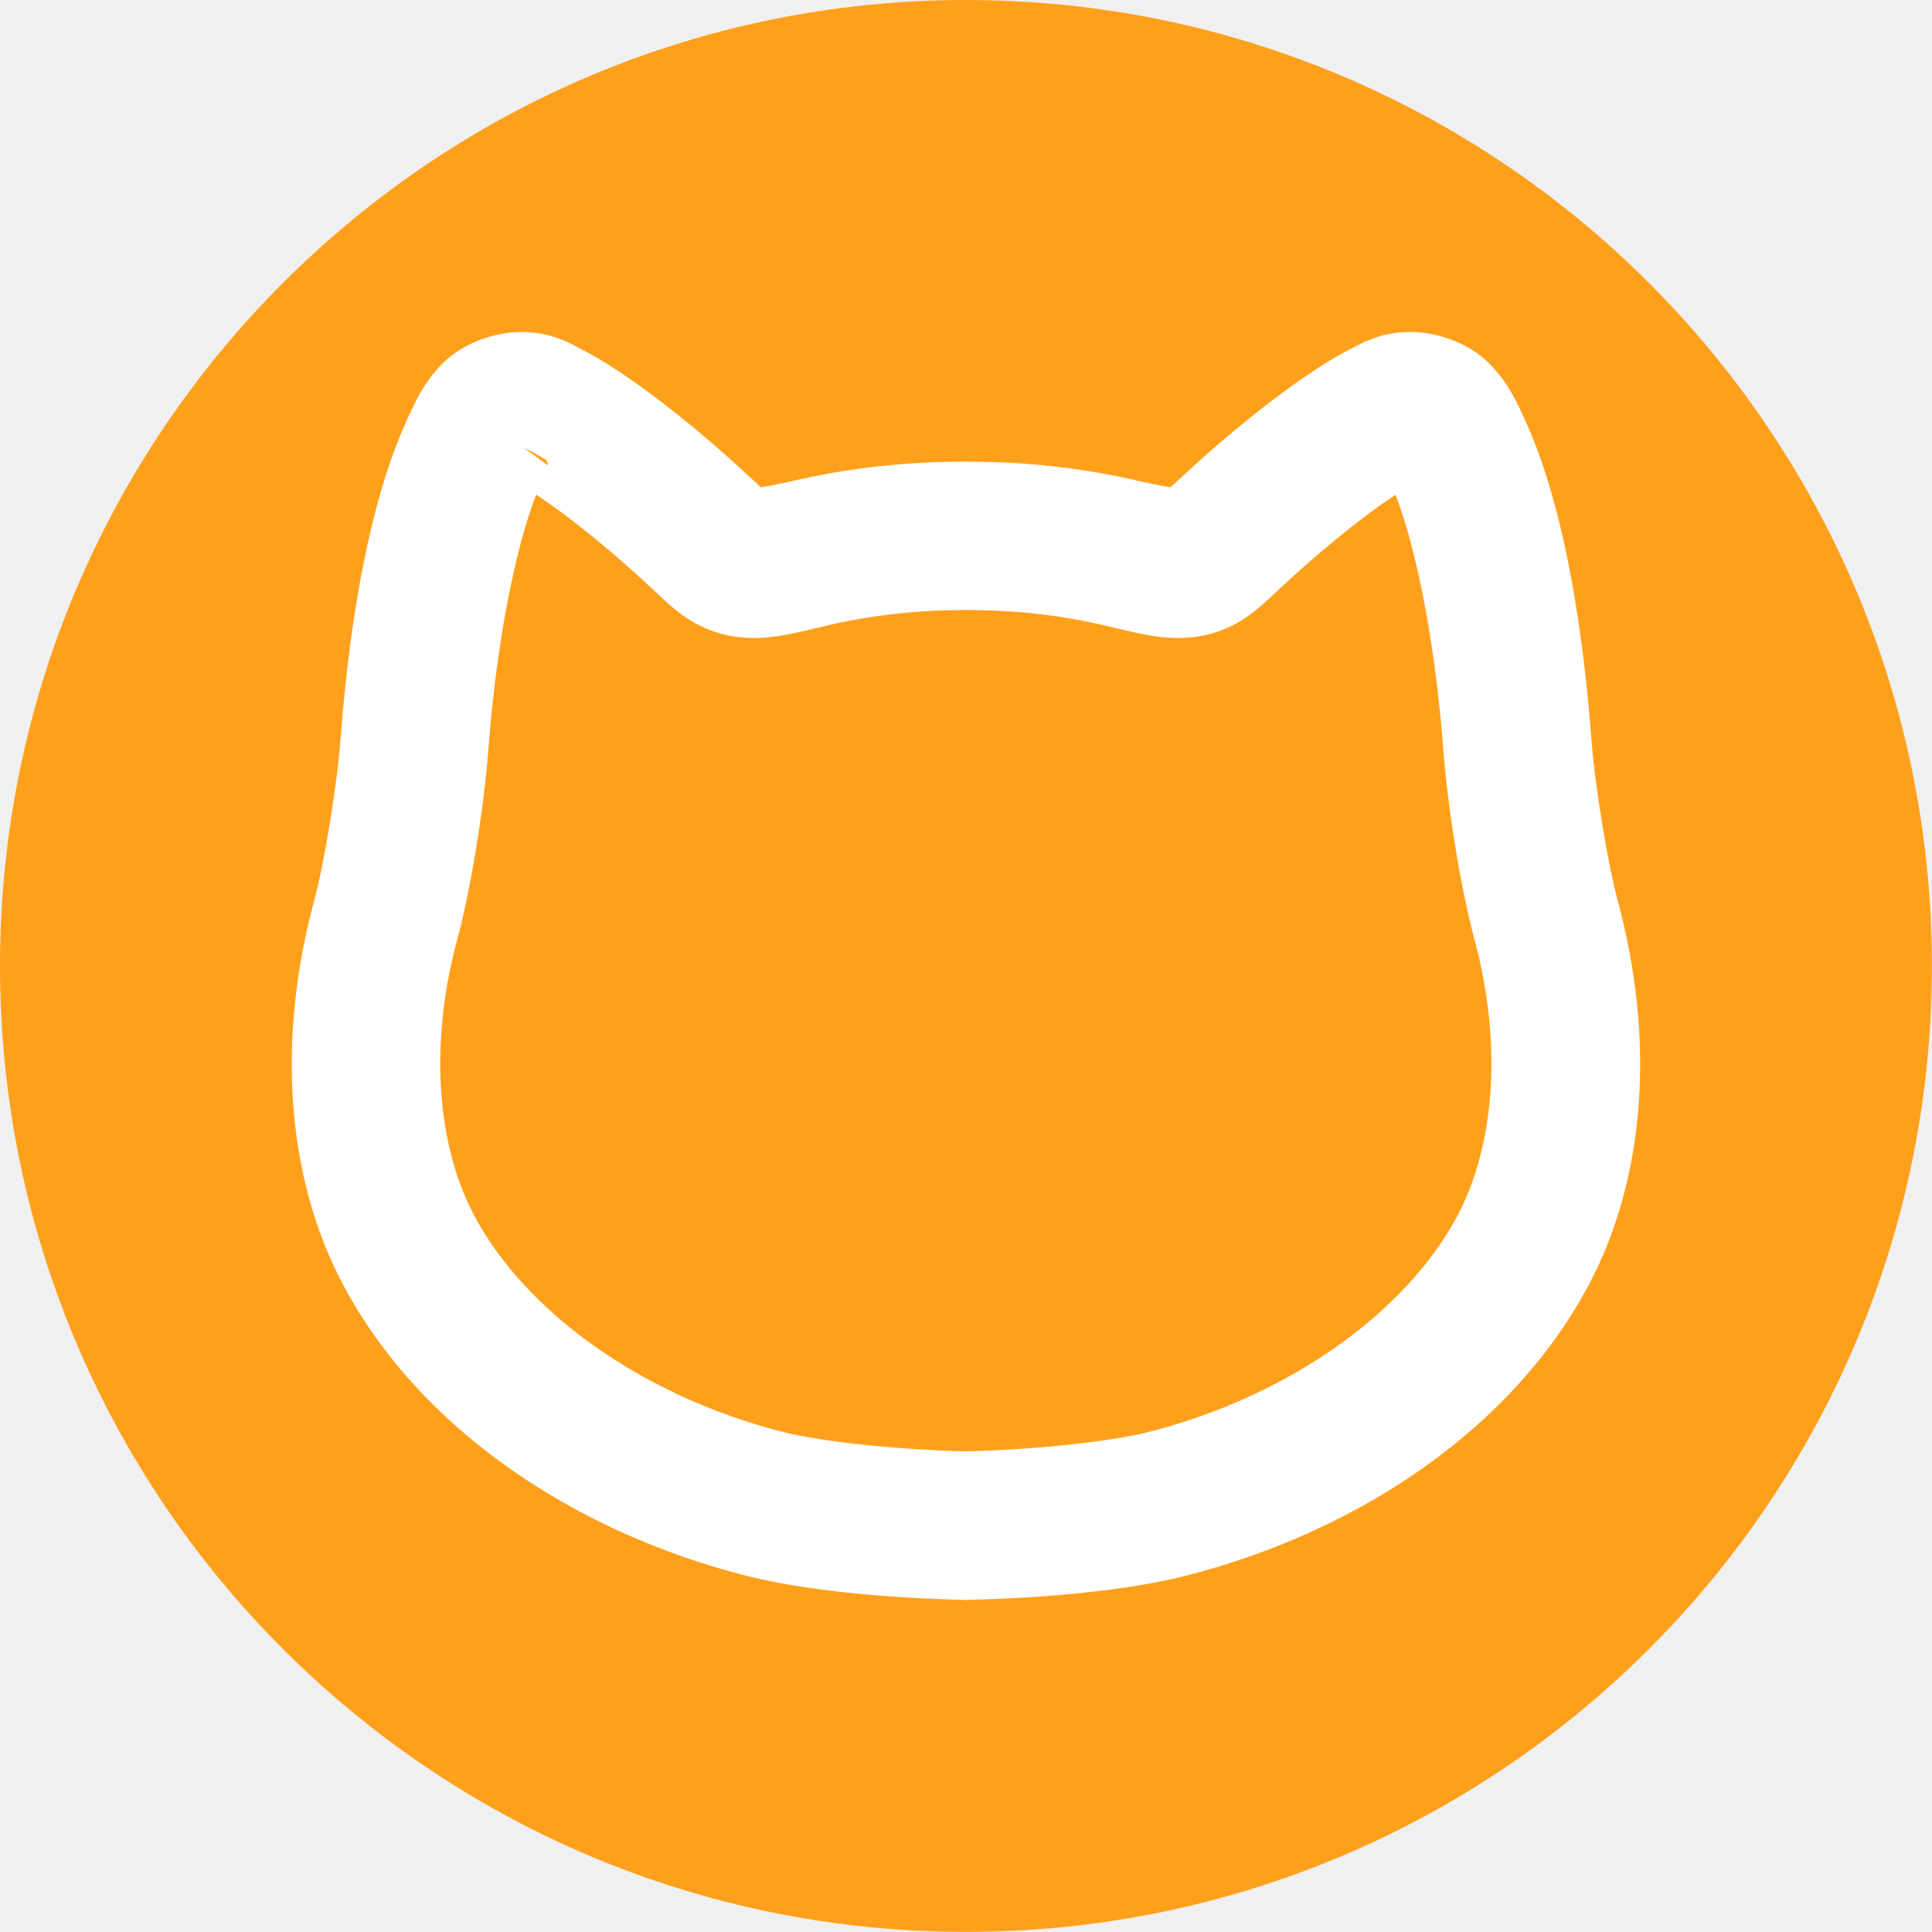
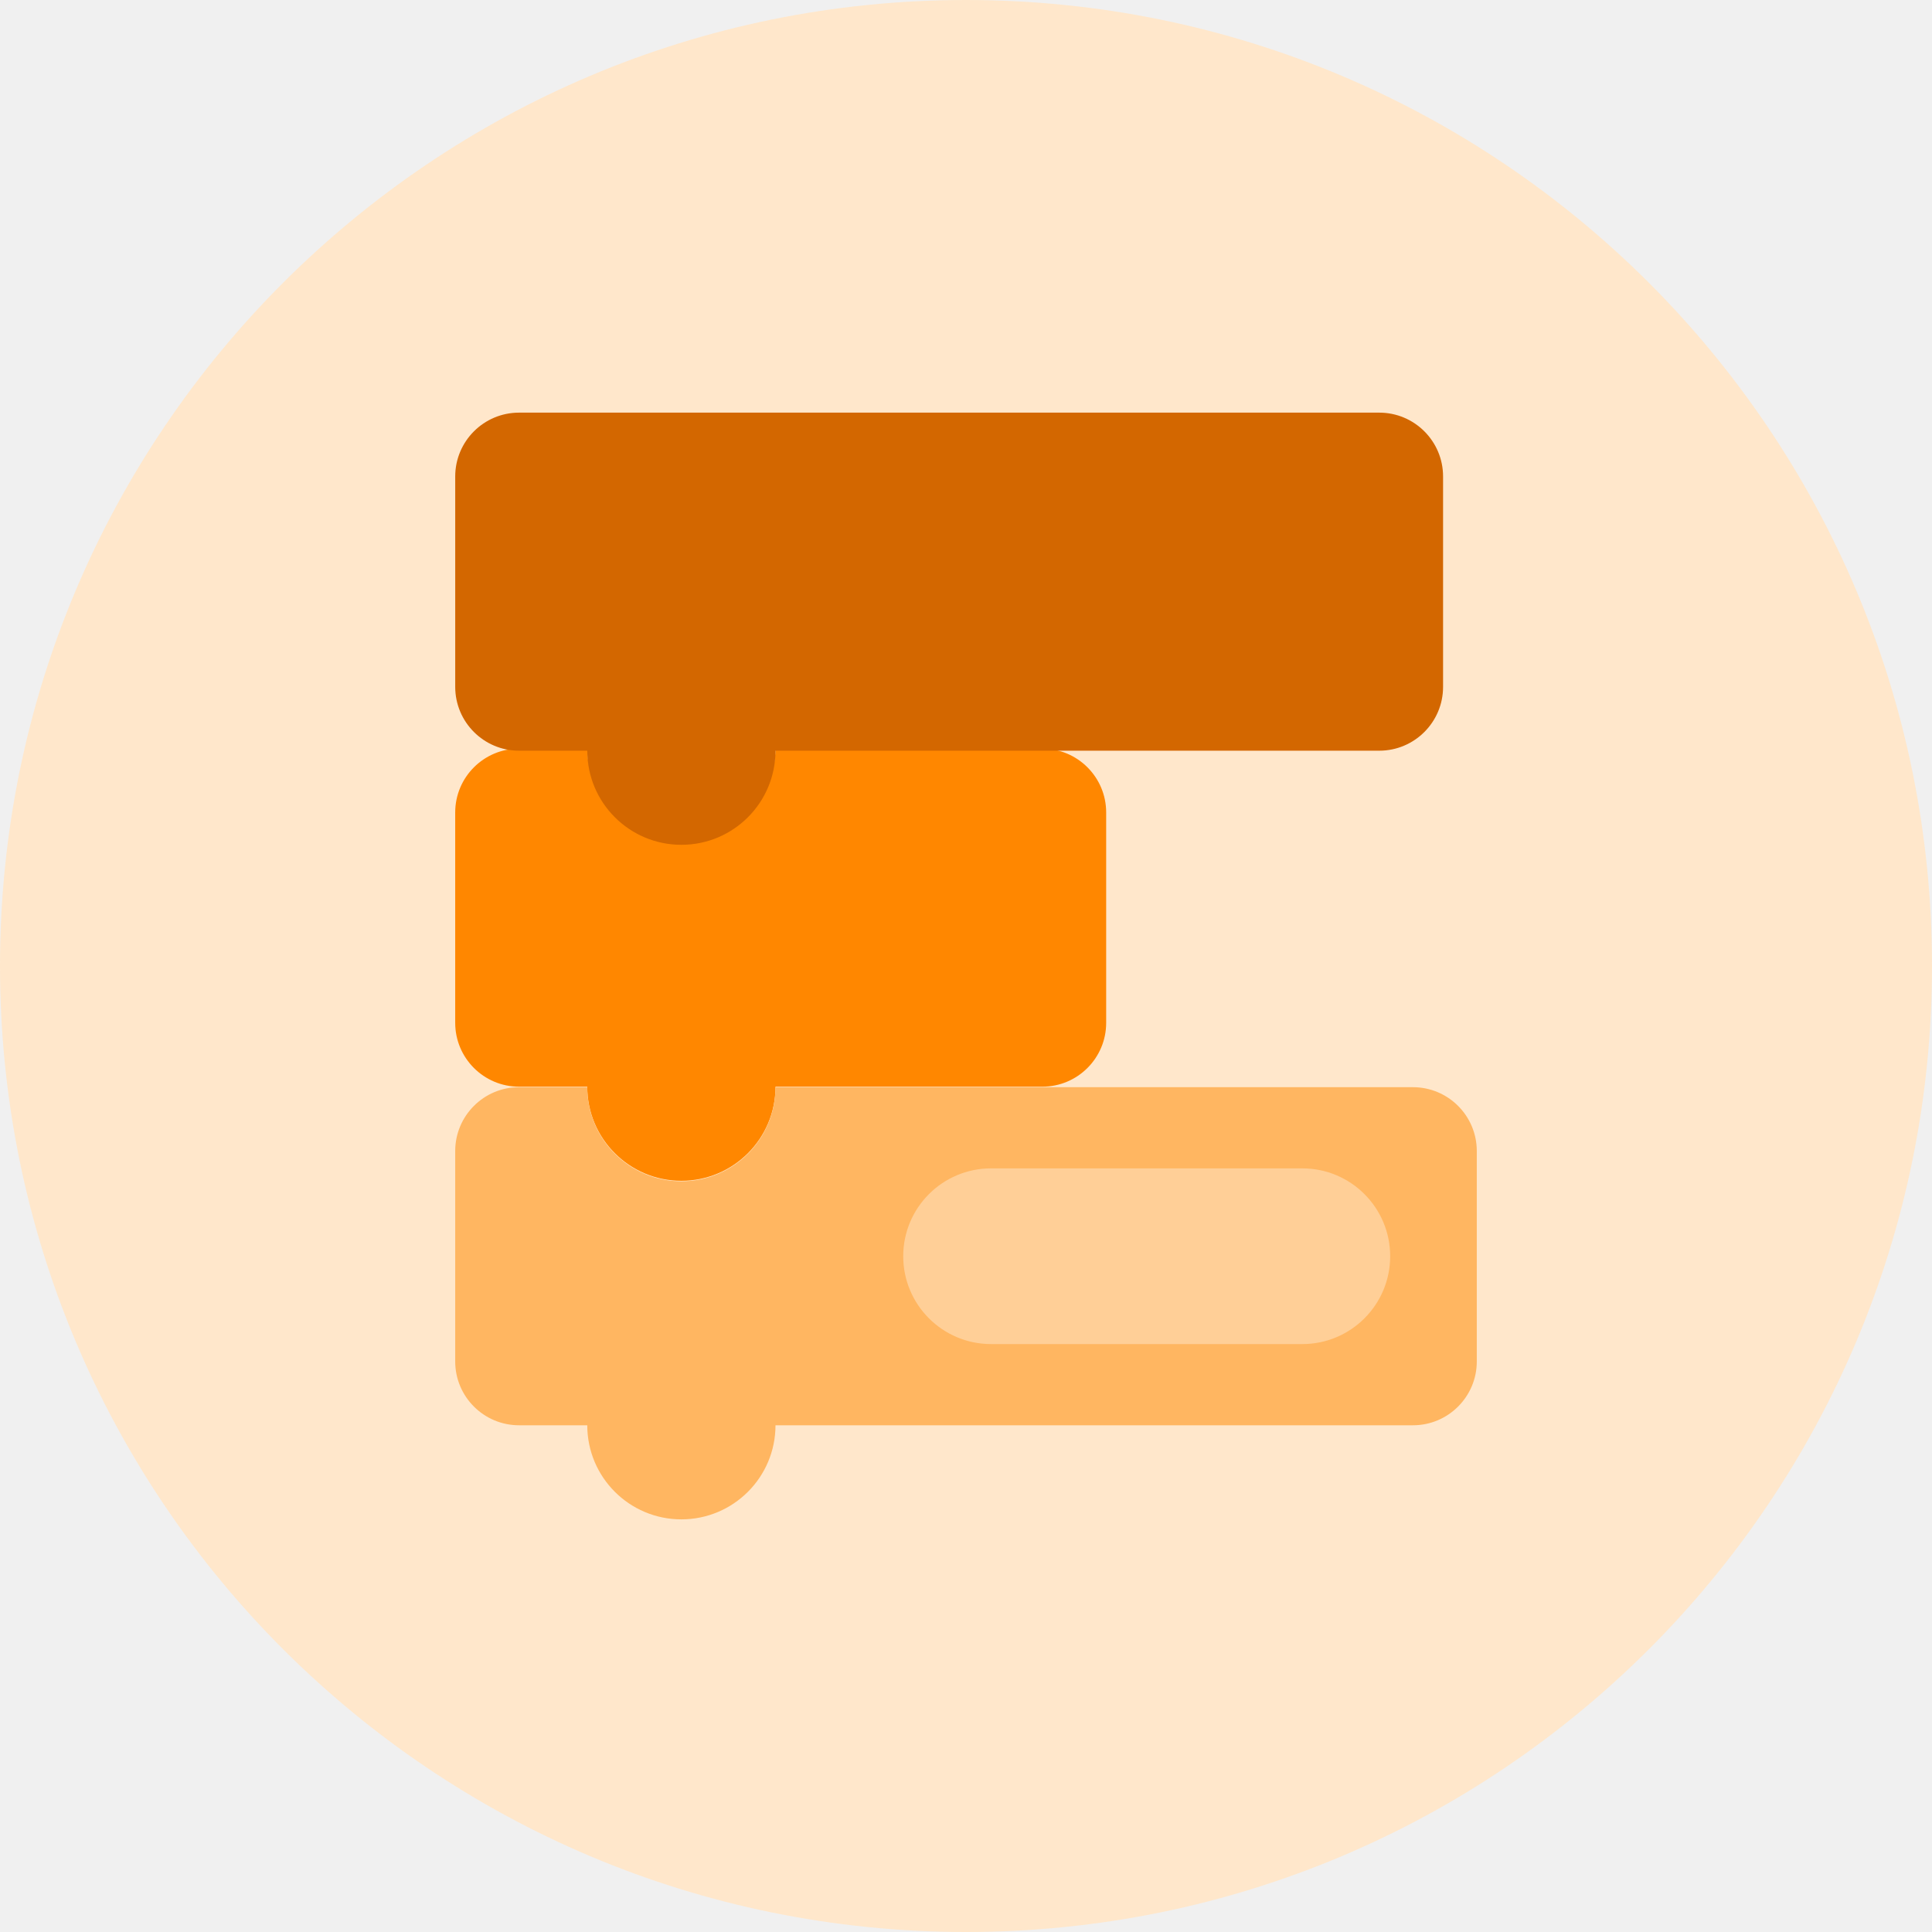
- <svg xmlns="http://www.w3.org/2000/svg" version="1.1" viewBox="0 0 22.213 22.213">
-   <style>
-         circle {
-             fill: #ffa01c;
-         }
- 
-         path {
-             fill: #fff;
-             stroke: #fff;
-         }
- 
-         @media (prefers-color-scheme: dark) {
-             circle {
-                 fill: #ffcb47;
-             }
- 
-             path {
-                 fill: #151718;
-                 stroke: #151718;
-             }
-         }
-     </style>
-   <g transform="translate(-36.157 -88.703)">
-     <circle id="favicon-background" cx="47.263" cy="99.809" r="11.106" stroke-linecap="round" stroke-width=".265" />
-     <path id="favicon-path" d="m42.148 92.917c-.191 0-.457.081-.621.245-.164.164-.247.345-.353.585-.361.815-.597 2.049-.705 3.474-.043.571-.195 1.491-.317 1.943-.402 1.491-.311 2.981.308 4.139.797 1.492 2.429 2.633 4.365 3.13.629.161 1.553.248 2.428.267l.01.001.01-.001c.875-.019 1.799-.106 2.428-.267 1.936-.497 3.568-1.637 4.365-3.13.619-1.159.71-2.649.308-4.139-.122-.452-.274-1.372-.317-1.943-.108-1.426-.344-2.659-.705-3.474-.106-.24-.19-.421-.354-.585-.164-.164-.429-.245-.621-.245-.242 0-.372.079-.542.168-.17.089-.354.207-.556.35-.404.287-.874.674-1.342 1.114-.097.091-.162.149-.189.169-.027.019-.003.006-.007.007-.009.001-.212-.021-.647-.12-.589-.134-1.208-.198-1.832-.197h-.002c-.624-.001-1.243.063-1.832.197-.434.099-.637.121-.647.12-.005-.001.02.012-.007-.007-.027-.019-.093-.077-.19-.169-.468-.44-.937-.828-1.341-1.114-.202-.143-.386-.261-.556-.35-.17-.089-.299-.168-.542-.168zm.01.918c-.057.001.002.003.107.058.115.06.273.16.453.287.358.254.804.621 1.244 1.035.097.091.178.171.287.248.109.077.261.146.414.167.305.041.536-.036.97-.135.516-.117 1.07-.176 1.629-.175h.002c.559-.001 1.114.057 1.629.175.434.099.666.175.97.135.152-.02.304-.089.413-.167.109-.077.19-.157.287-.248.44-.414.886-.781 1.245-1.035.179-.127.337-.226.452-.287.105-.055.164-.057.107-.058.014.019.066.092.15.281.277.627.527 1.814.63 3.174.049.65.196 1.554.346 2.111.352 1.307.248 2.572-.232 3.472-.64 1.199-2.061 2.233-3.788 2.676-.484.124-1.39.219-2.212.238-.821-.019-1.728-.114-2.211-.238-1.727-.443-3.147-1.477-3.787-2.676-.481-.9-.585-2.165-.232-3.472.15-.557.296-1.462.345-2.111.103-1.361.353-2.548.63-3.174.084-.19.137-.263.15-.281z" fill="#fff" stroke="#fff" stroke-width=".794" />
-   </g>
+ <svg xmlns="http://www.w3.org/2000/svg" viewBox="0 0 150 150">
+   <defs>
+     <style>.a{fill:#ffe7cb;}.b{fill:#ffb661;}.c{fill:#ff8700;}.d{fill:#ffcf97;}.e{fill:#d36700;}</style>
+   </defs>
+   <circle class="a" cx="75" cy="75" r="75" />
+   <circle class="b" cx="52.902" cy="110.656" r="7.307" />
+   <circle class="c" cx="52.902" cy="84.369" r="7.307" />
+   <path class="c" d="M80.925,58.123H60.208a7.307,7.307,0,0,1-14.613,0H40.3a4.958,4.958,0,0,0-4.958,4.958v16.33A4.958,4.958,0,0,0,40.3,84.369H80.925a4.958,4.958,0,0,0,4.958-4.958V63.081A4.958,4.958,0,0,0,80.925,58.123Z" />
+   <path class="b" d="M109.7,84.409H60.209a7.307,7.307,0,0,1-14.614,0H40.3a4.959,4.959,0,0,0-4.958,4.959V105.7a4.958,4.958,0,0,0,4.958,4.958h69.4a4.958,4.958,0,0,0,4.958-4.958V89.368A4.959,4.959,0,0,0,109.7,84.409Z" />
+   <rect class="d" x="70.126" y="90.712" width="37.807" height="13.642" rx="6.821" />
+   <rect class="e" x="35.343" y="32.037" width="76.697" height="26.247" rx="4.958" />
+   <circle class="e" cx="52.902" cy="58.284" r="7.307" />
</svg>
